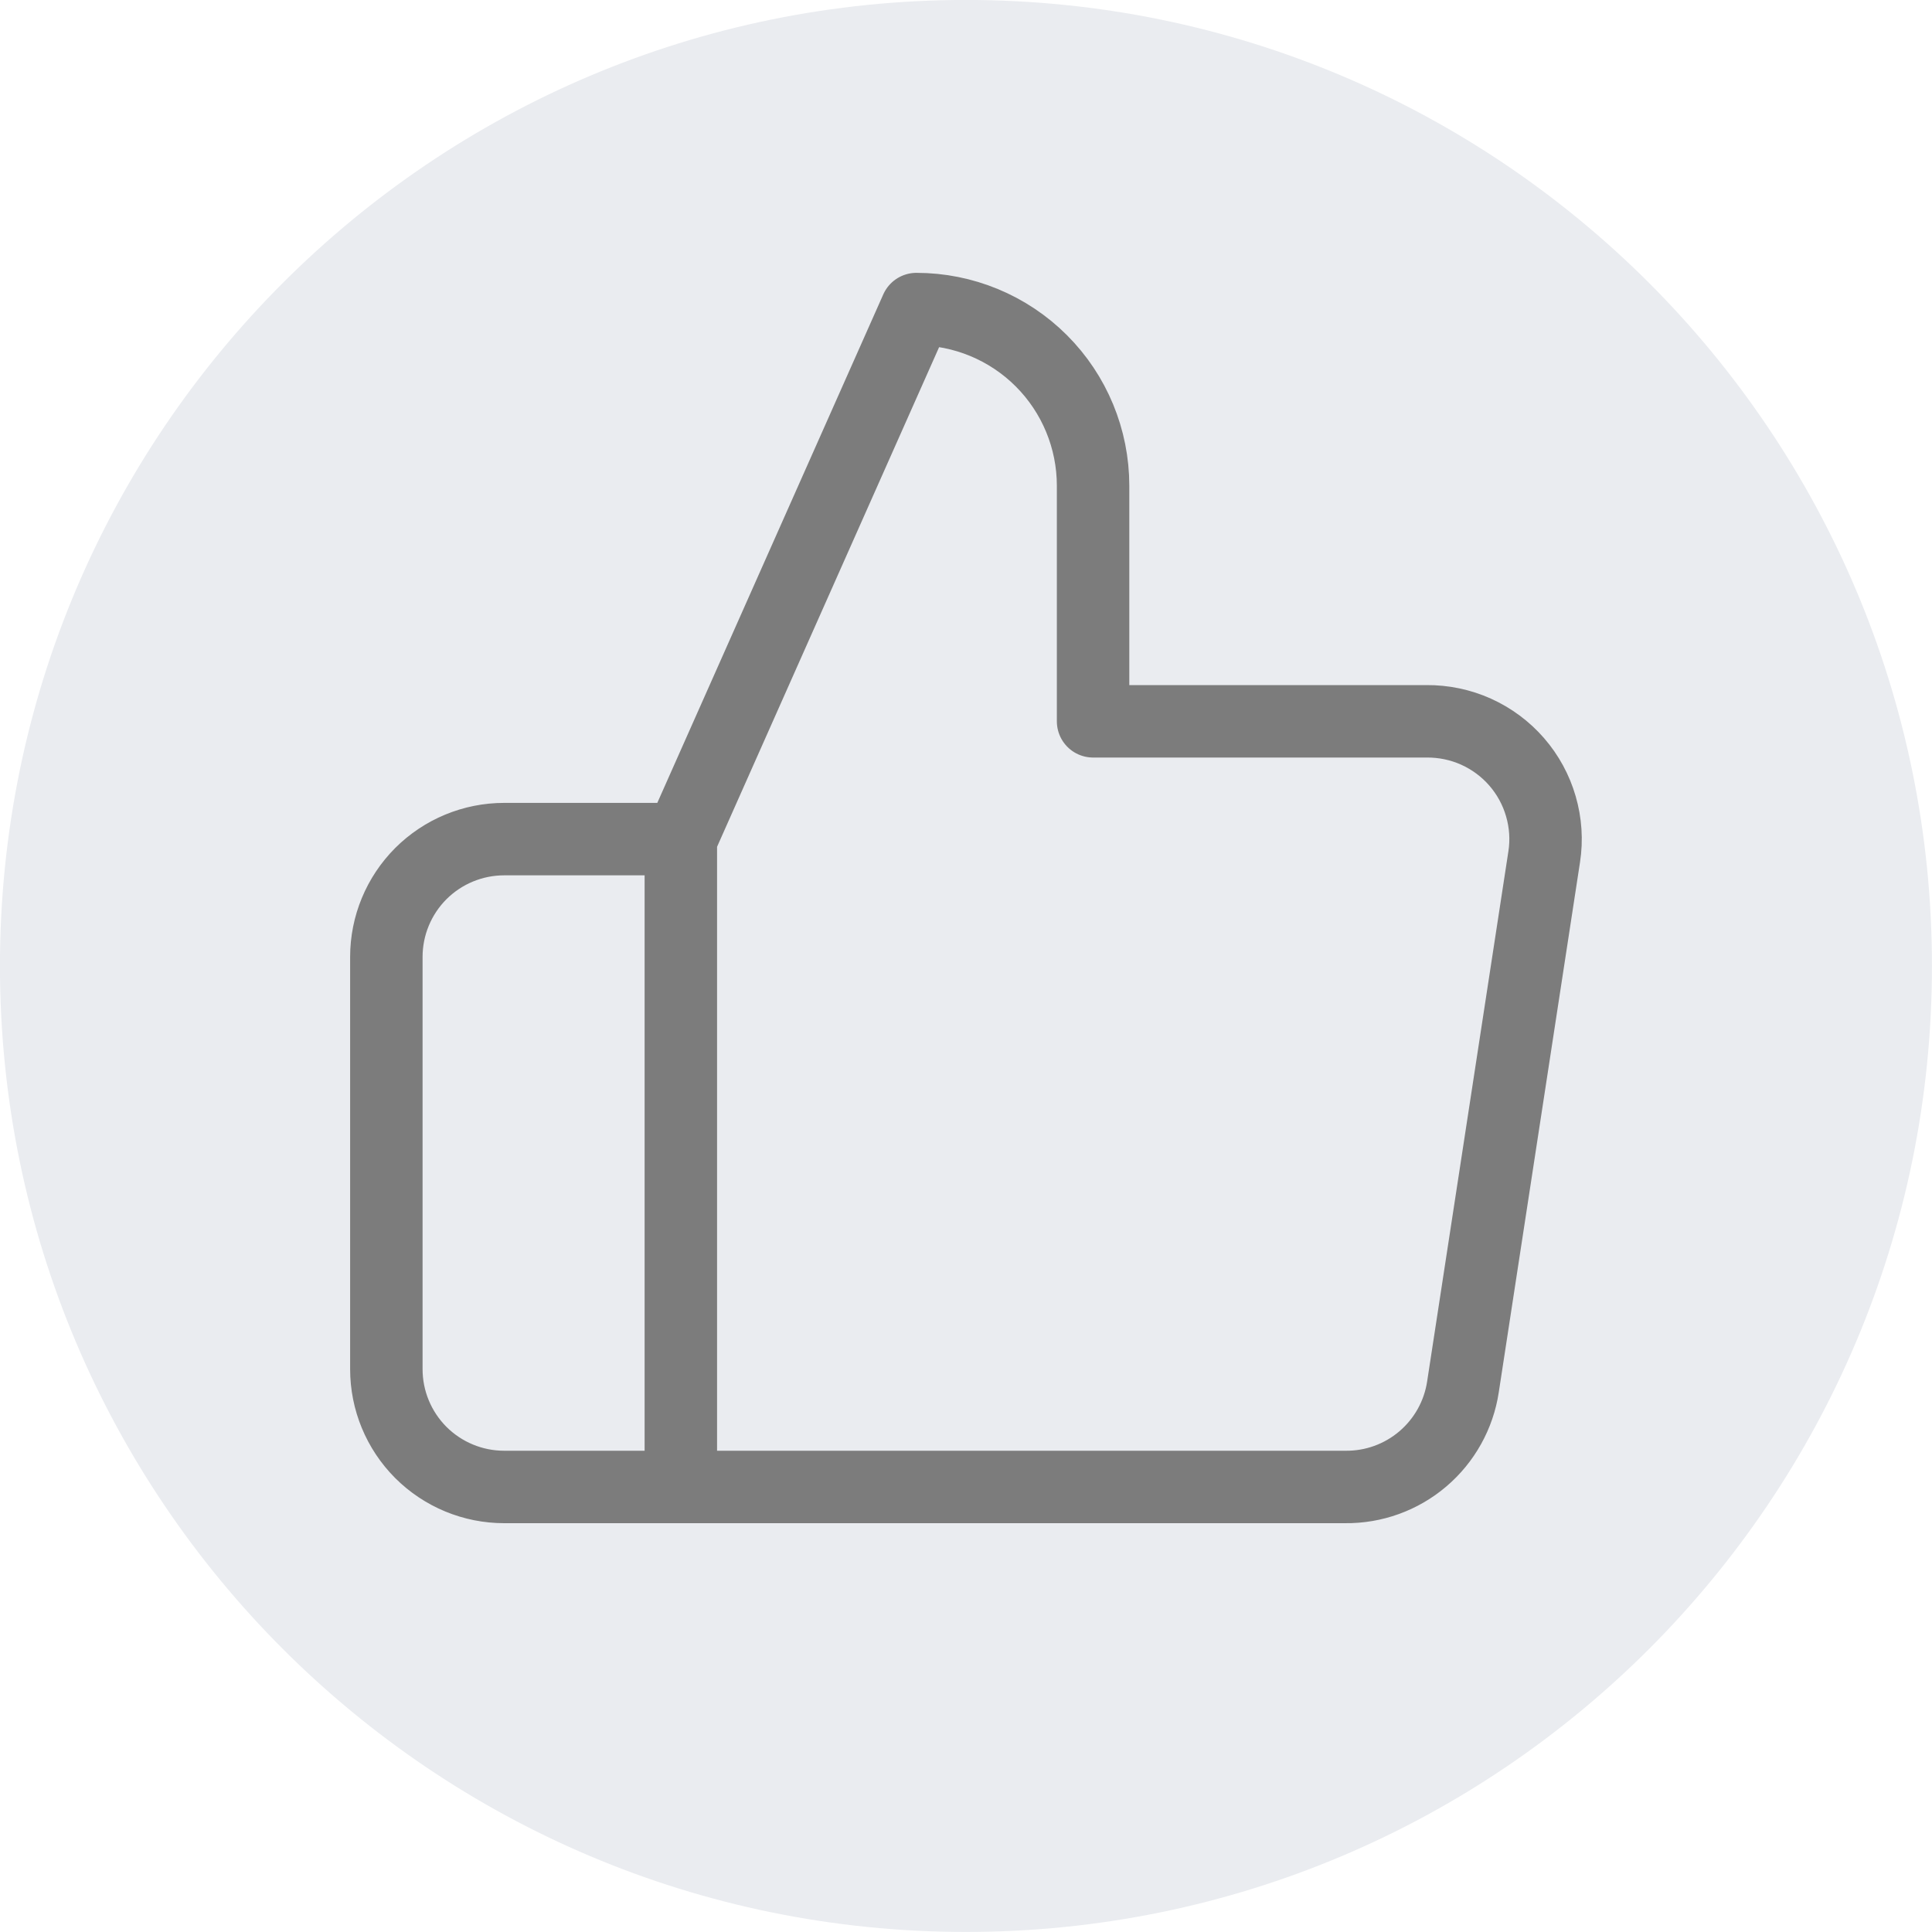
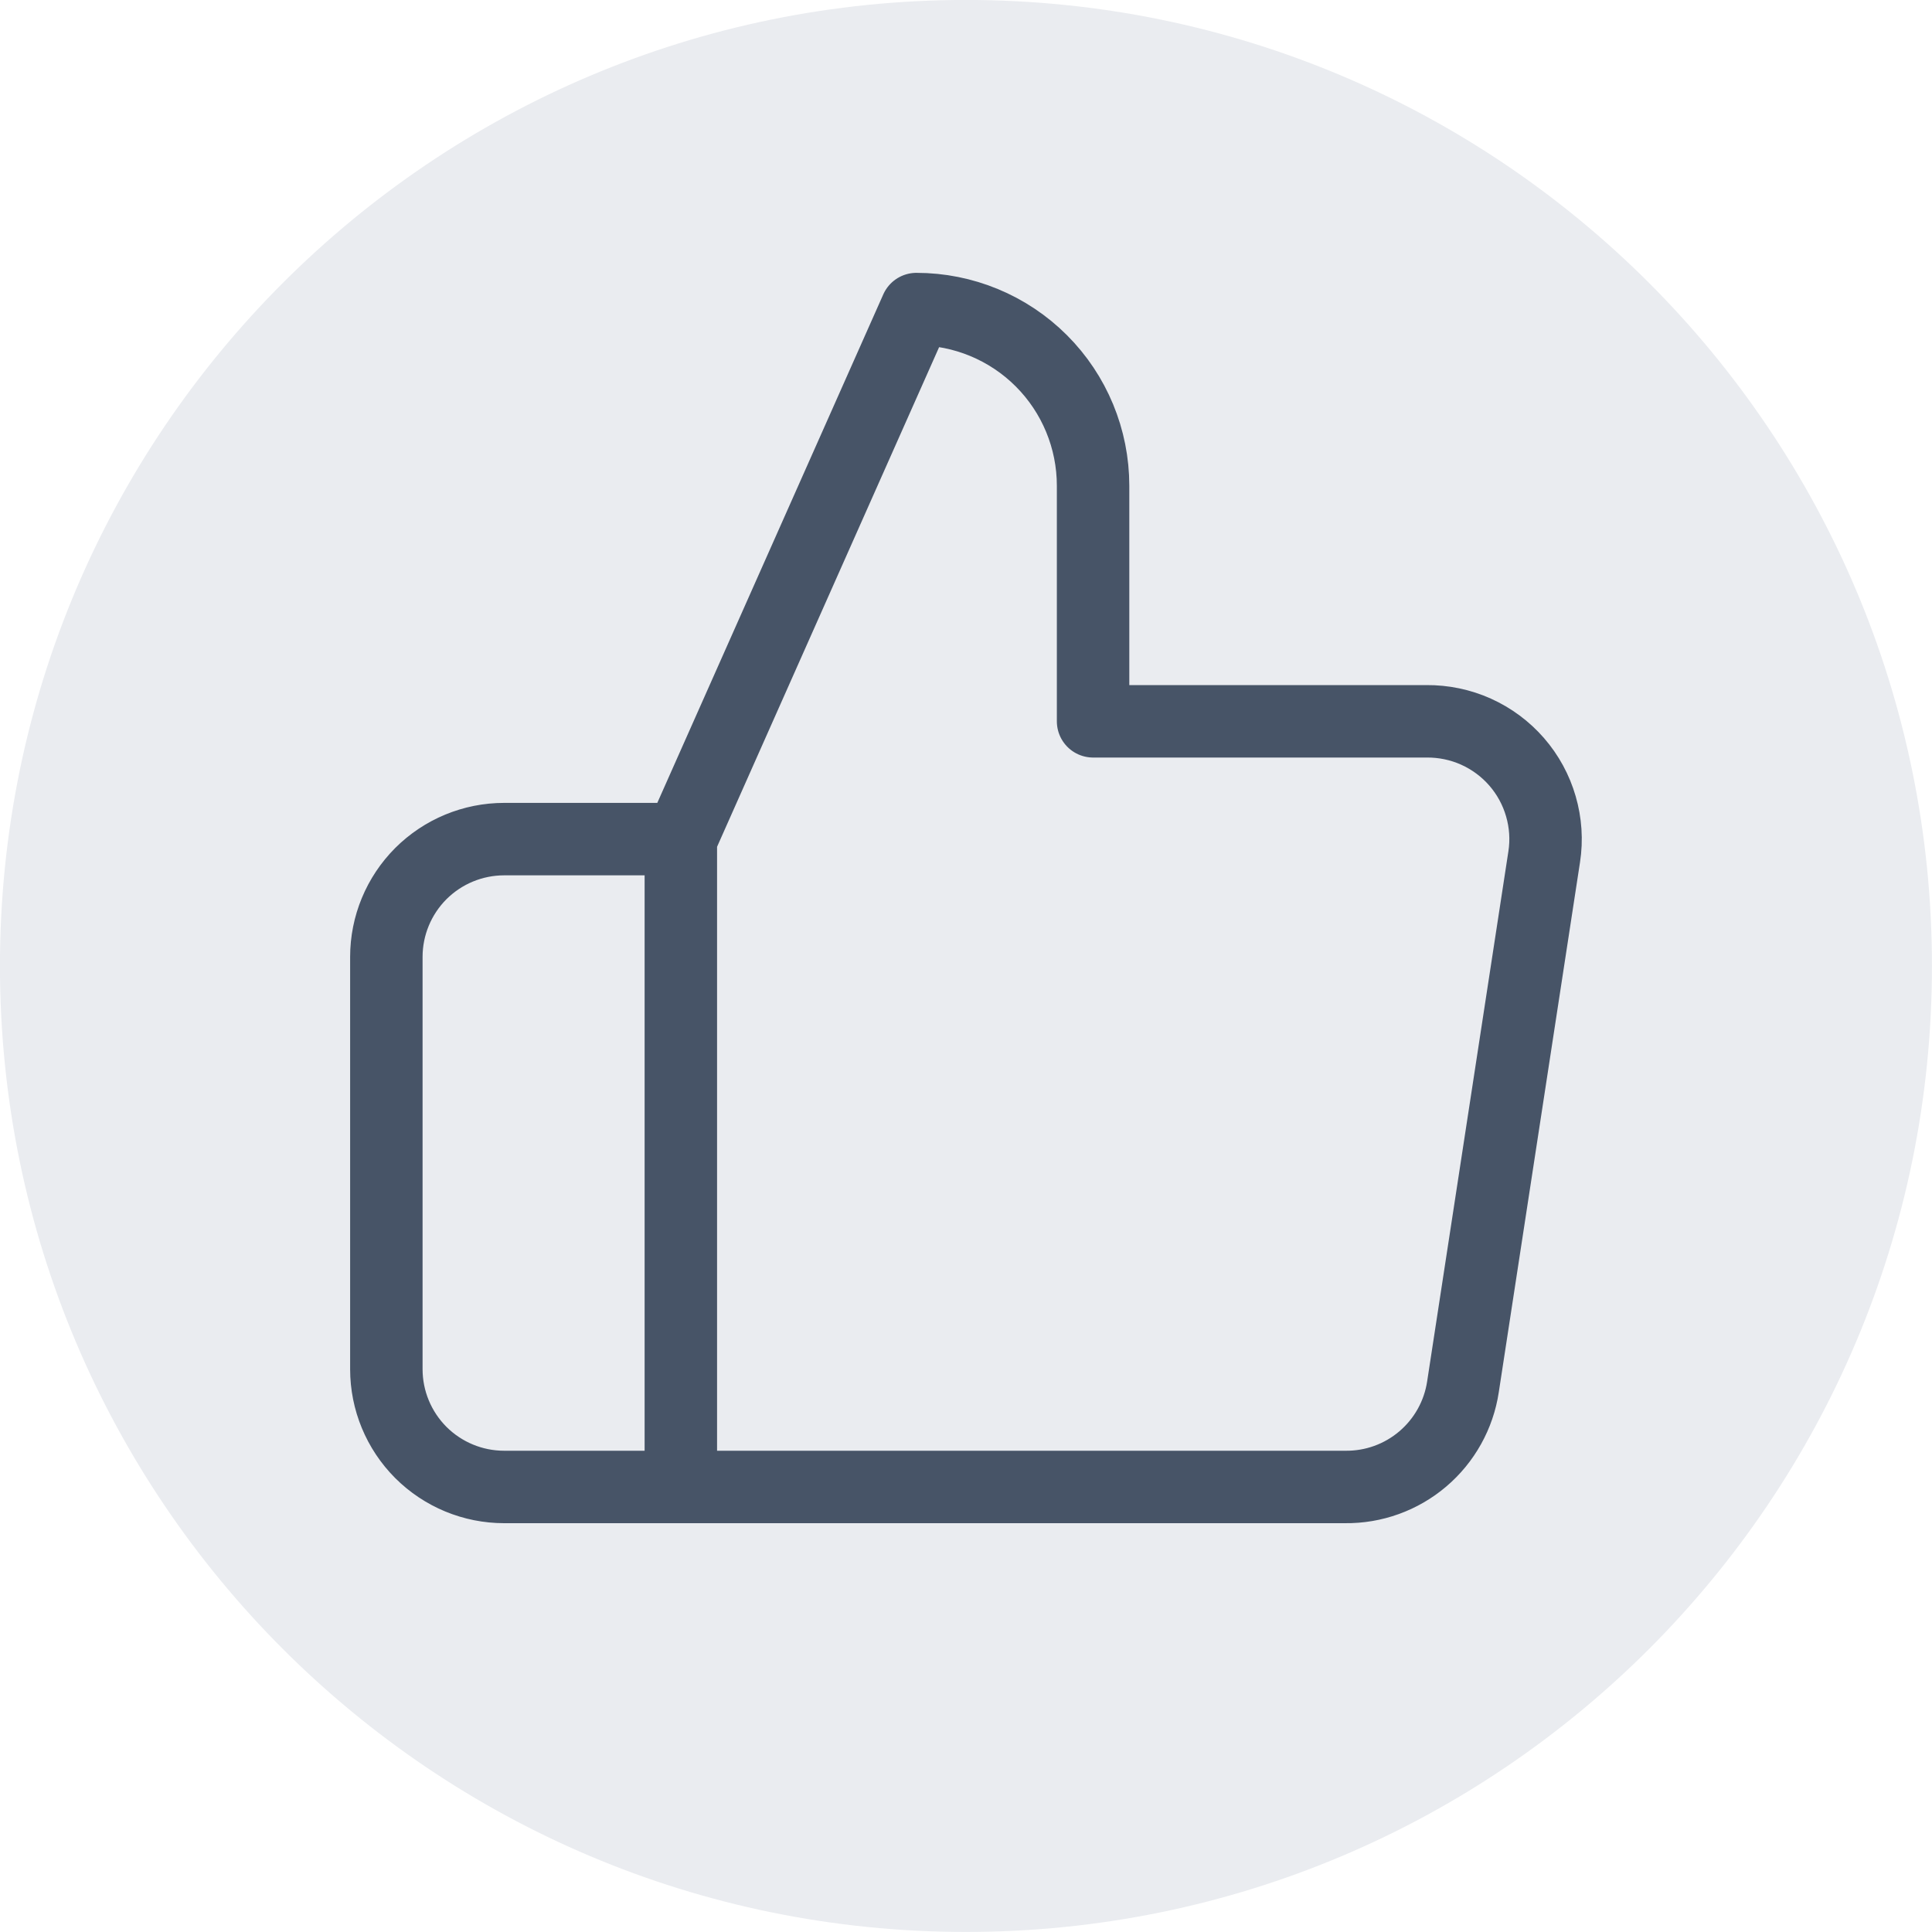
<svg xmlns="http://www.w3.org/2000/svg" width="40" height="40" viewBox="0 0 40 40" fill="none">
  <circle cx="19.999" cy="19.999" r="20" fill="#EAECF0" />
-   <path d="M14.096 30.786H10.438C9.791 30.786 9.171 30.529 8.713 30.072C8.256 29.614 7.999 28.994 7.999 28.347V19.812C7.999 19.165 8.256 18.545 8.713 18.087C9.171 17.63 9.791 17.373 10.438 17.373H14.096M22.631 14.934V10.057C22.631 9.087 22.246 8.156 21.56 7.47C20.874 6.784 19.943 6.399 18.973 6.399L14.096 17.373V30.786H27.85C28.438 30.793 29.009 30.587 29.457 30.206C29.905 29.825 30.201 29.295 30.289 28.713L31.971 17.739C32.025 17.39 32.001 17.033 31.902 16.693C31.804 16.354 31.633 16.04 31.401 15.773C31.169 15.506 30.881 15.293 30.559 15.148C30.236 15.003 29.886 14.931 29.533 14.934H22.631Z" stroke="#7C7C7C" stroke-width="1.5" stroke-linecap="round" stroke-linejoin="round" />
+   <path d="M14.096 30.786H10.438C9.791 30.786 9.171 30.529 8.713 30.072C8.256 29.614 7.999 28.994 7.999 28.347V19.812C7.999 19.165 8.256 18.545 8.713 18.087C9.171 17.63 9.791 17.373 10.438 17.373H14.096M22.631 14.934V10.057C22.631 9.087 22.246 8.156 21.56 7.47C20.874 6.784 19.943 6.399 18.973 6.399L14.096 17.373V30.786H27.85C28.438 30.793 29.009 30.587 29.457 30.206C29.905 29.825 30.201 29.295 30.289 28.713L31.971 17.739C32.025 17.39 32.001 17.033 31.902 16.693C31.804 16.354 31.633 16.04 31.401 15.773C31.169 15.506 30.881 15.293 30.559 15.148C30.236 15.003 29.886 14.931 29.533 14.934H22.631Z" stroke="#475467" stroke-width="1.5" stroke-linecap="round" stroke-linejoin="round" />
</svg>
